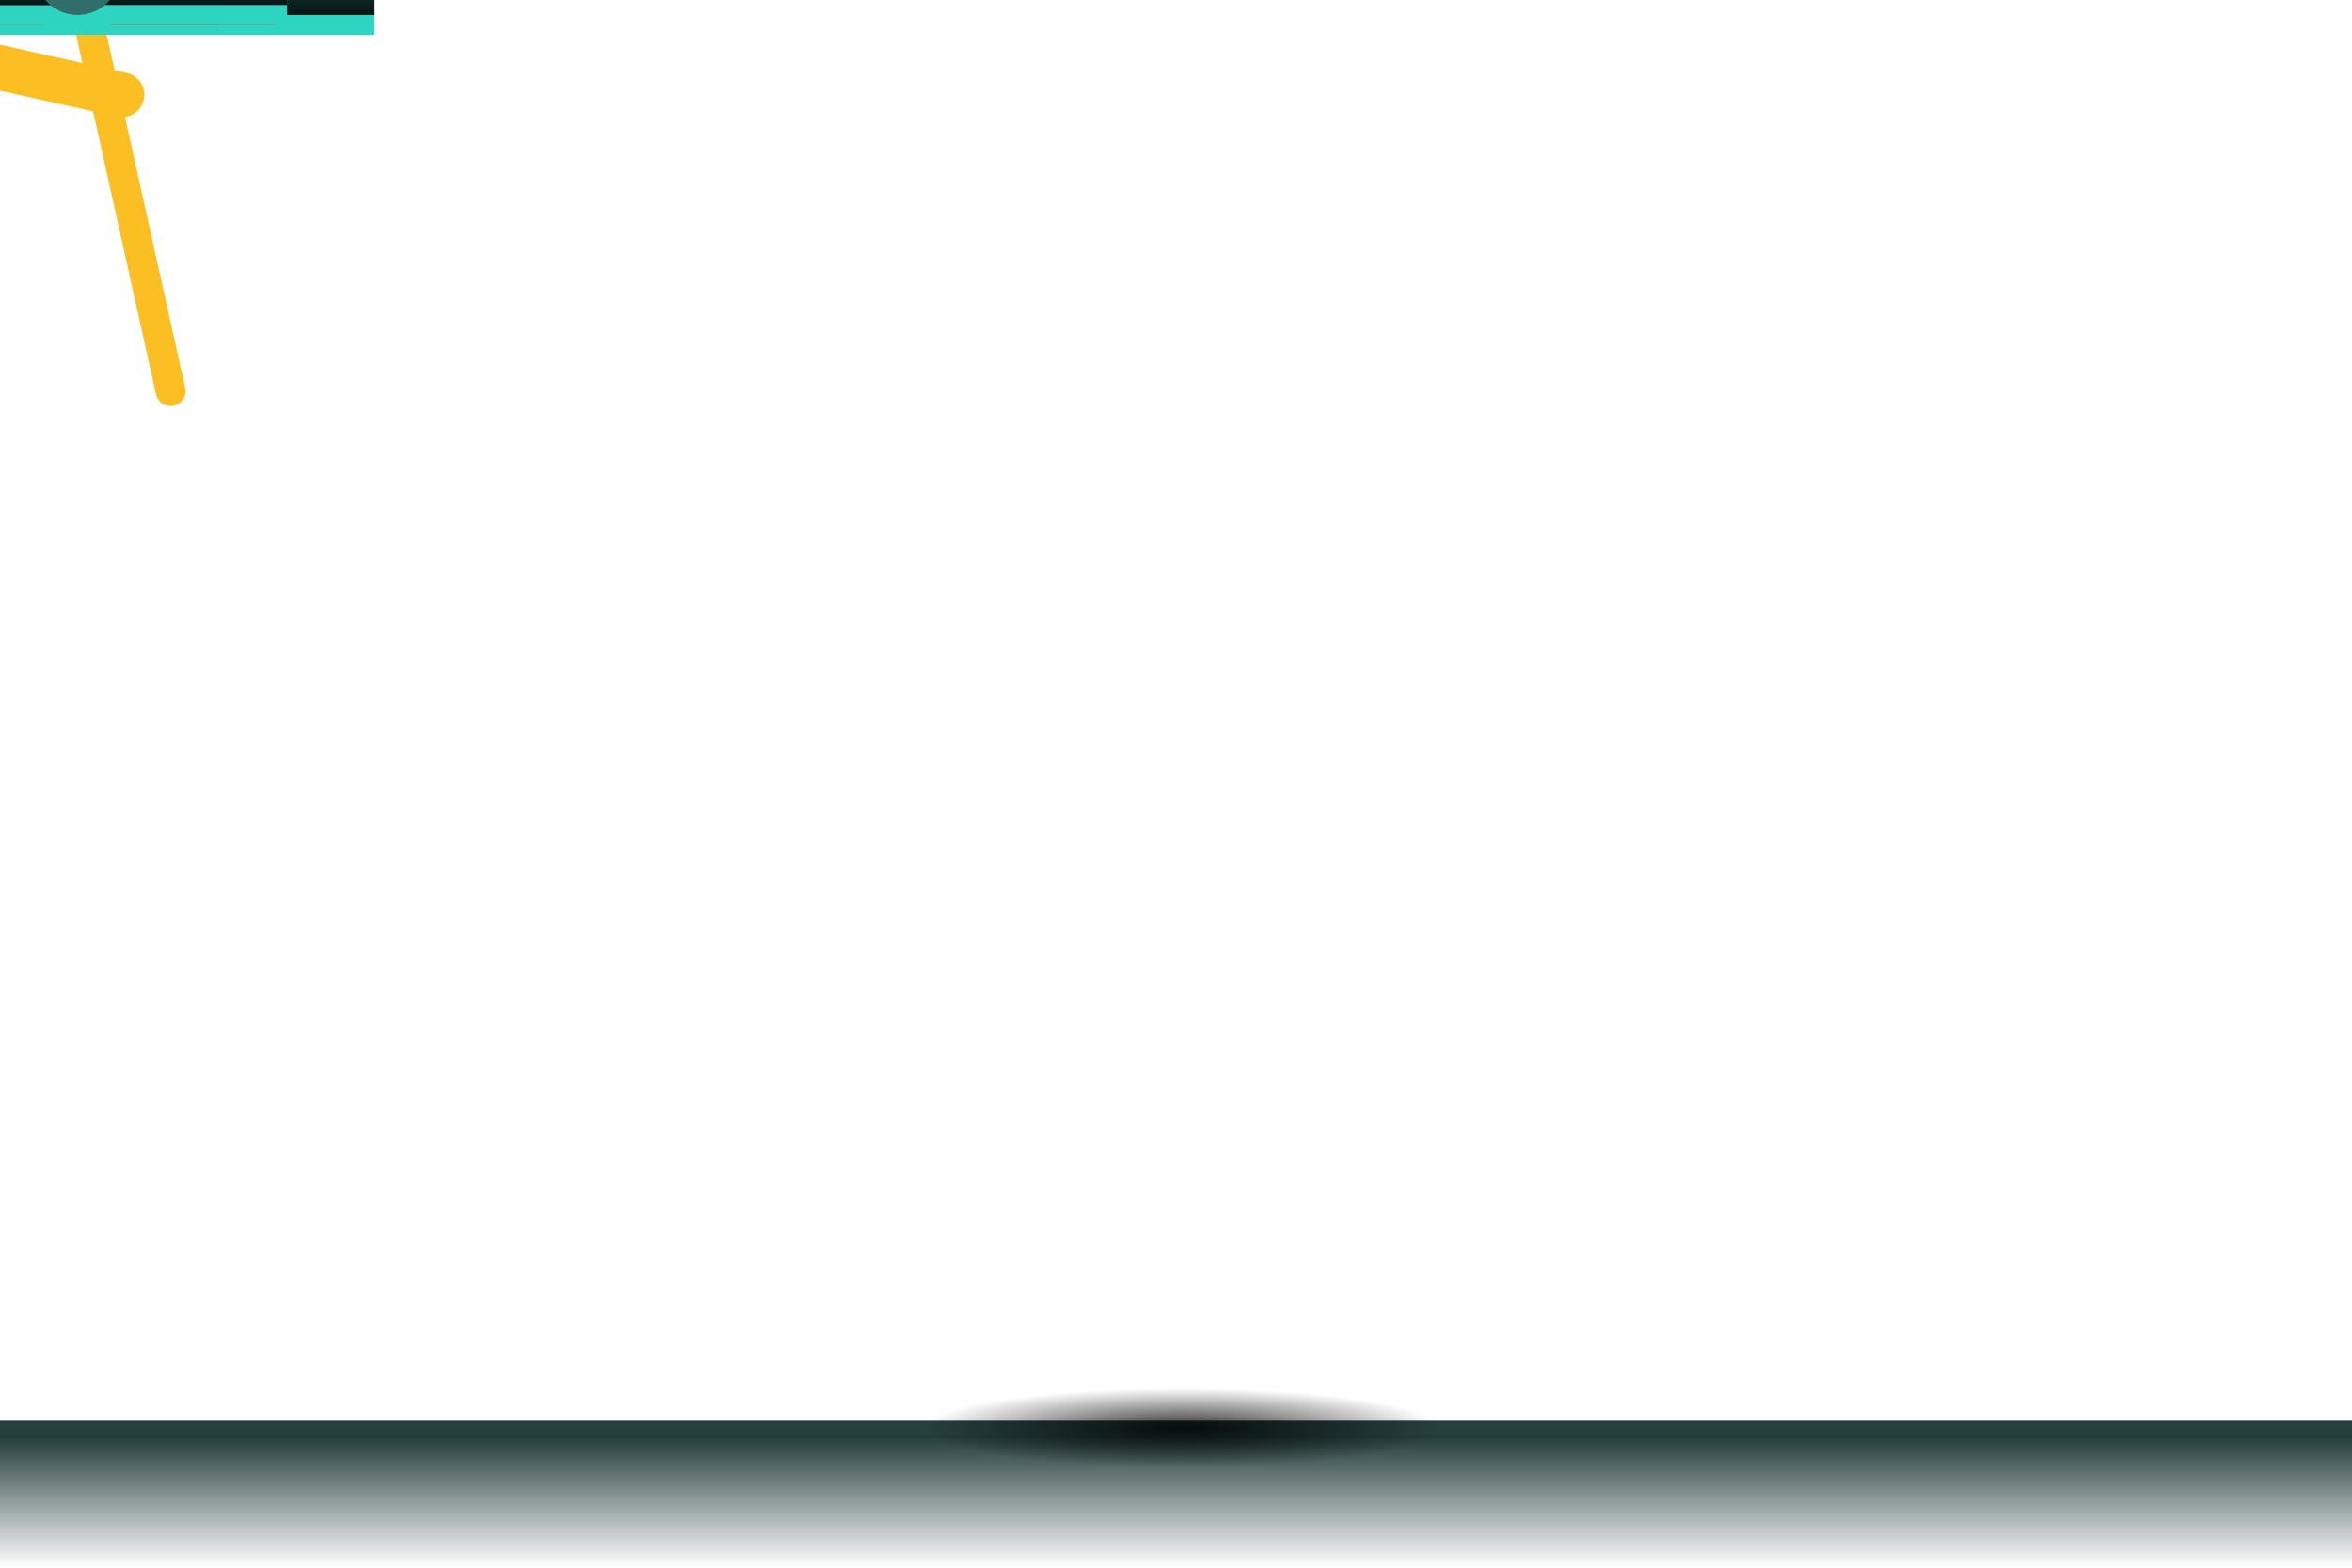
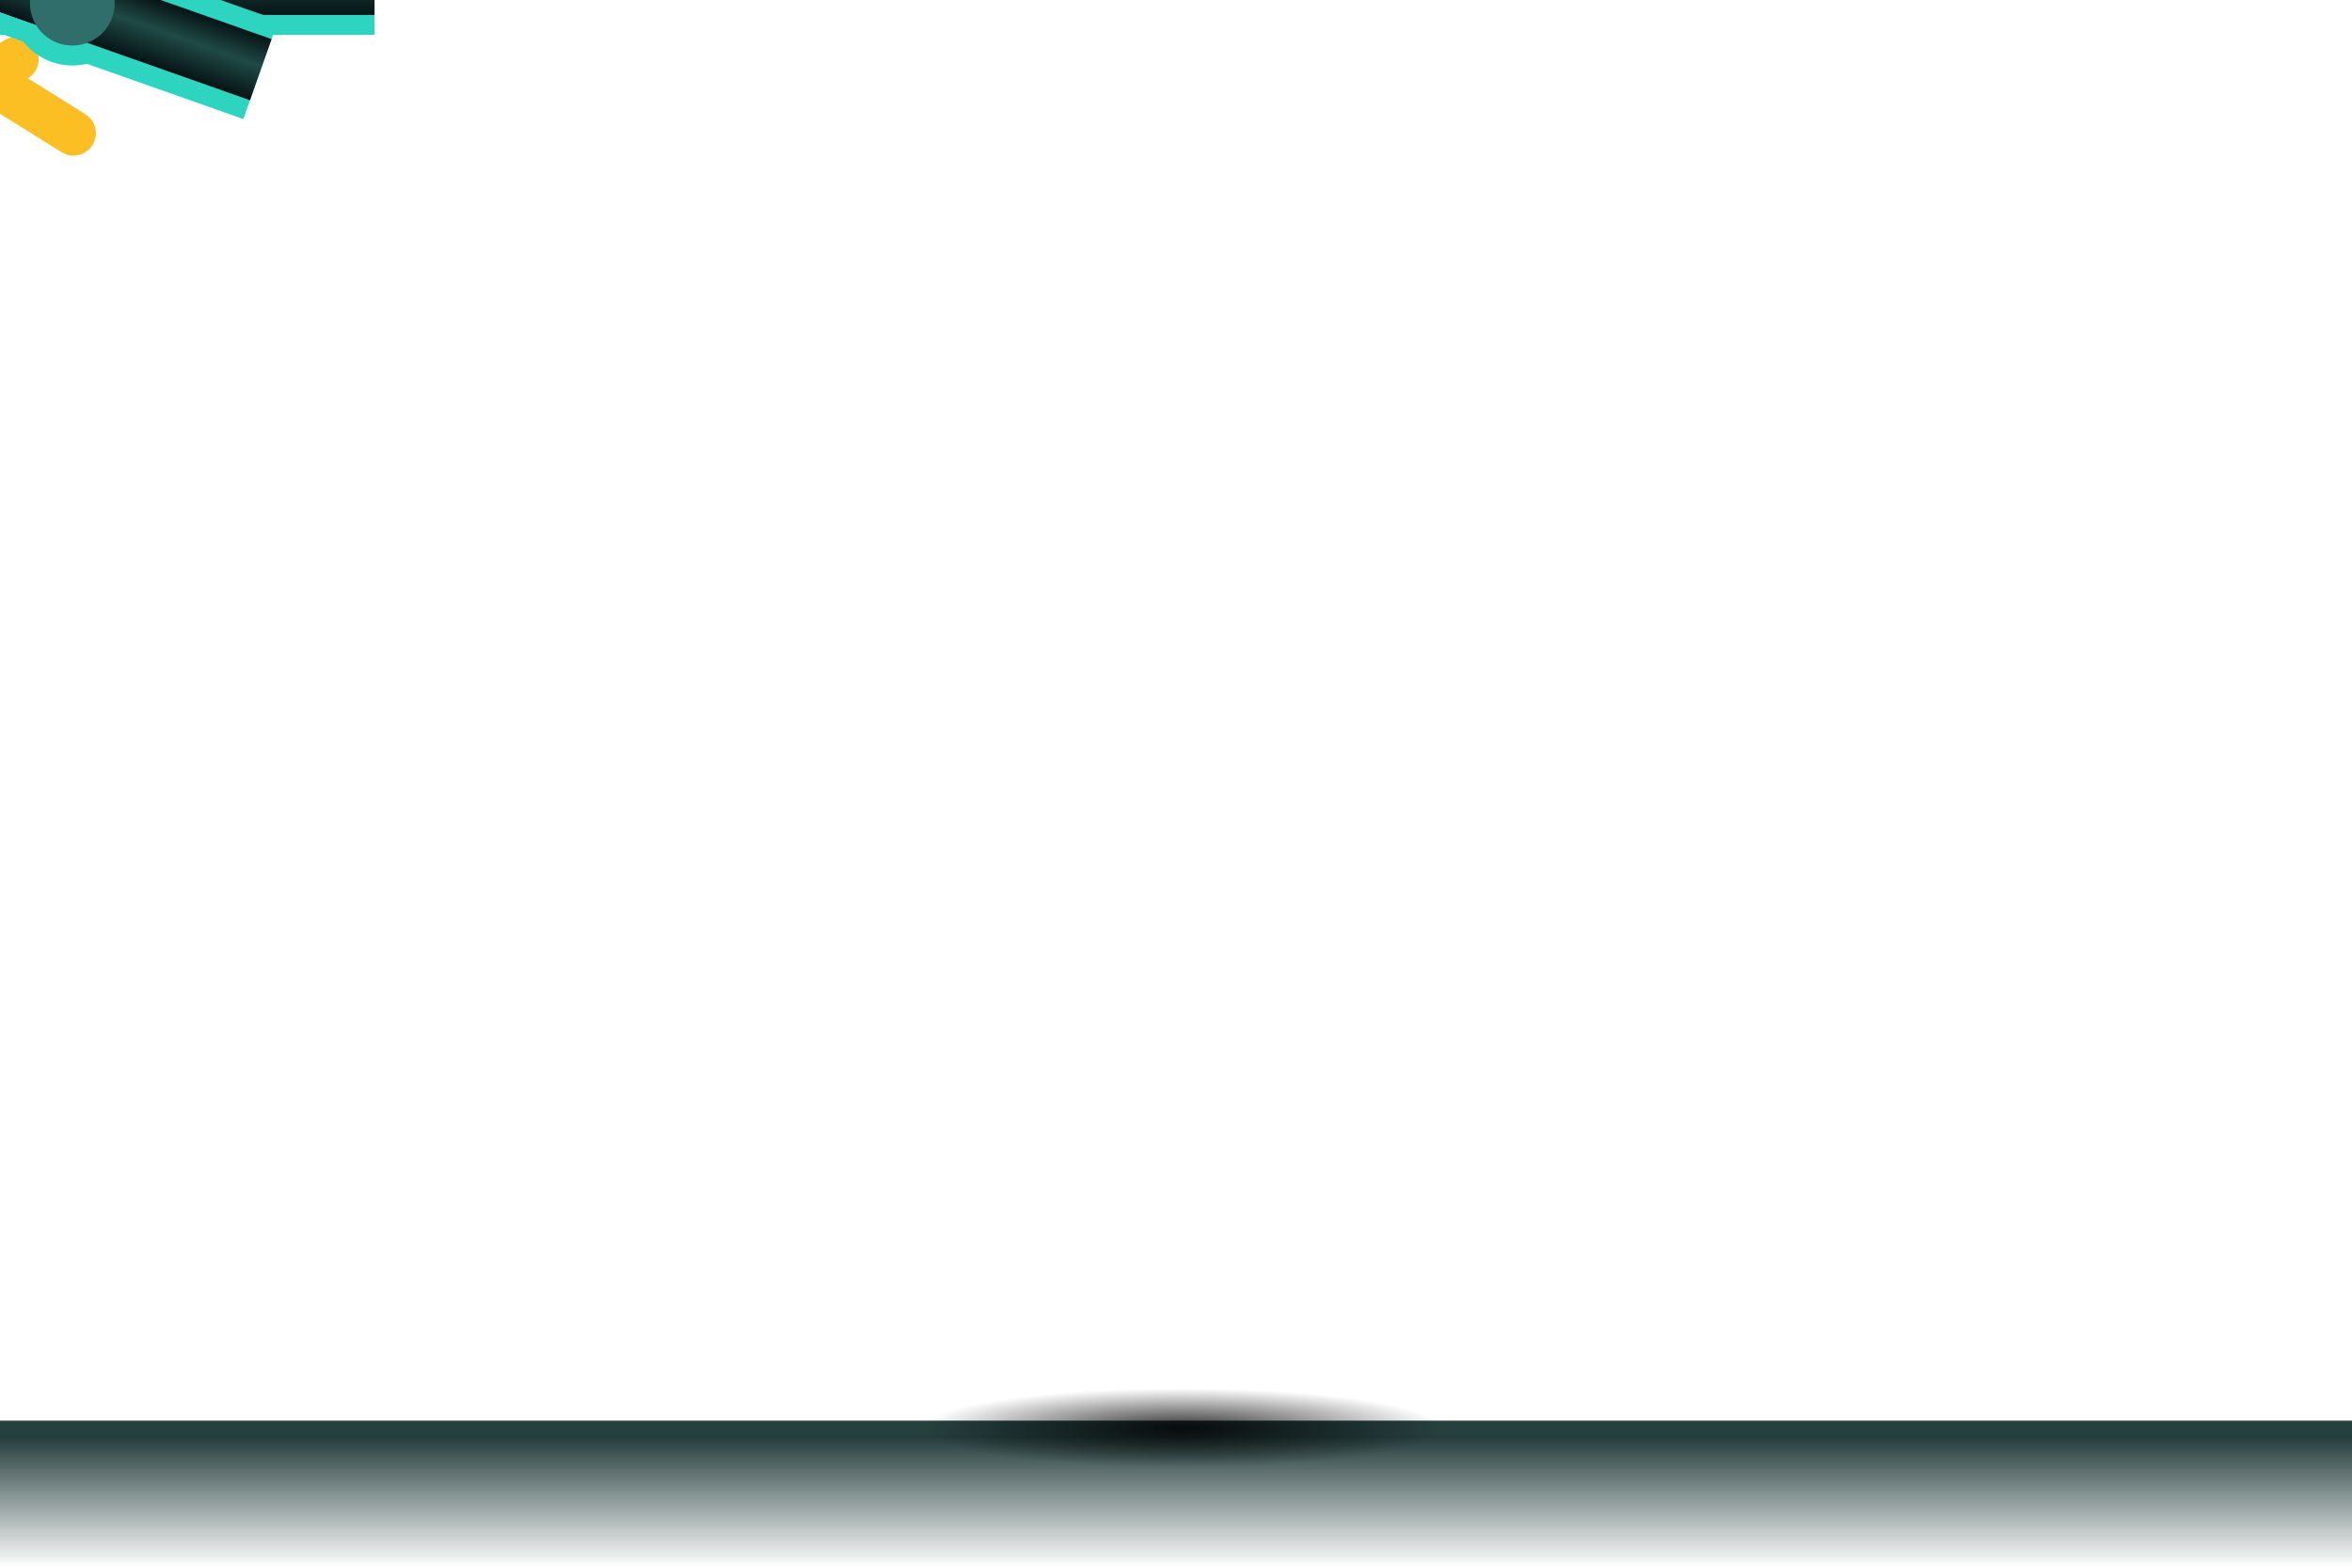
<svg xmlns="http://www.w3.org/2000/svg" viewBox="0 0 471.75 314.5">
-   <style>g{transform-box:view-box;transform-origin:0 0}@keyframes m0{0%,90%,100%{transform:translate(240px,212px)}40%,50%{transform:translate(240px,190px)}}.m0{animation:m0 2.4s cubic-bezier(.45,0,.55,1) infinite}@keyframes m1{0%,90%,100%{transform:rotate(102.26deg)}40%,50%{transform:rotate(102.8deg)}}.m1{animation:m1 2.4s cubic-bezier(.45,0,.55,1) infinite}@keyframes m2{0%,90%,100%{transform:scale(1,1)}40%,50%{transform:scale(0.96,1)}}.m2{animation:m2 2.4s cubic-bezier(.45,0,.55,1) infinite}@keyframes m3{0%,90%,100%{transform:translate(47.07px,0px) rotate(-8.9deg)}40%,50%{transform:translate(45.12px,0px) rotate(-10.83deg)}}.m3{animation:m3 2.4s cubic-bezier(.45,0,.55,1) infinite}@keyframes m4{0%,90%,100%{transform:scale(0.59,1)}40%,50%{transform:scale(1,1)}}.m4{animation:m4 2.4s cubic-bezier(.45,0,.55,1) infinite}@keyframes m5{0%,90%,100%{transform:translate(34.06px,0px) rotate(-93.37deg)}40%,50%{transform:translate(58.03px,0px) rotate(-91.97deg)}}.m5{animation:m5 2.4s cubic-bezier(.45,0,.55,1) infinite}@keyframes m6{0%,90%,100%{transform:translate(240px,212px) rotate(-90deg)}40%,50%{transform:translate(240px,190px) rotate(-90deg)}}.m6{animation:m6 2.4s cubic-bezier(.45,0,.55,1) infinite}@keyframes m7{0%,90%,100%{transform:translate(70px,0px) rotate(90deg)}40%,50%{transform:translate(78px,0px) rotate(90deg)}}.m7{animation:m7 2.4s cubic-bezier(.45,0,.55,1) infinite}@keyframes m8{0%,90%,100%{transform:rotate(124.22deg)}40%,50%{transform:rotate(235.78deg)}}.m8{animation:m8 2.4s cubic-bezier(.45,0,.55,1) infinite}@keyframes m9{0%,90%,100%{transform:translate(60.46px,0px) rotate(-201.69deg)}40%{transform:translate(60.46px,0px) rotate(-313.26deg);animation-timing-function:linear}50%{transform:translate(60.46px,0px) rotate(-313.26deg)}}.m9{animation:m9 2.4s cubic-bezier(.45,0,.55,1) infinite}@keyframes m10{0%,90%,100%{transform:scale(0.9,1)}40%,50%{transform:scale(1,1)}}.m10{animation:m10 2.4s cubic-bezier(.45,0,.55,1) infinite}@keyframes m11{0%,90%,100%{transform:rotate(77.74deg)}40%,50%{transform:rotate(77.2deg)}}.m11{animation:m11 2.4s cubic-bezier(.45,0,.55,1) infinite}@keyframes m12{0%,90%,100%{transform:translate(47.07px,0px) rotate(8.9deg)}40%,50%{transform:translate(45.12px,0px) rotate(10.83deg)}}.m12{animation:m12 2.4s cubic-bezier(.45,0,.55,1) infinite}@keyframes m13{0%,90%,100%{transform:translate(34.06px,0px) rotate(-86.63deg)}40%,50%{transform:translate(58.03px,0px) rotate(-88.03deg)}}.m13{animation:m13 2.4s cubic-bezier(.45,0,.55,1) infinite}@keyframes m14{0%,90%,100%{transform:rotate(55.78deg)}40%,50%{transform:rotate(-55.78deg)}}.m14{animation:m14 2.4s cubic-bezier(.45,0,.55,1) infinite}@keyframes m15{0%,90%,100%{transform:translate(60.46px,0px) rotate(-158.31deg)}40%,50%{transform:translate(60.46px,0px) rotate(-46.74deg)}}.m15{animation:m15 2.4s cubic-bezier(.45,0,.55,1) infinite}@media (prefers-reduced-motion:reduce){*{animation-play-state:paused!important}}</style>
+   <style>g{transform-box:view-box;transform-origin:0 0}@keyframes m0{0%,90%,100%{transform:translate(240px,212px)}40%,50%{transform:translate(240px,190px)}}.m0{animation:m0 2.4s cubic-bezier(.45,0,.55,1) infinite}@keyframes m1{0%,90%,100%{transform:rotate(102.26deg)}40%,50%{transform:rotate(102.8deg)}}.m1{animation:m1 2.4s cubic-bezier(.45,0,.55,1) infinite}@keyframes m2{0%,90%,100%{transform:scale(1,1)}40%,50%{transform:scale(0.96,1)}}.m2{animation:m2 2.4s cubic-bezier(.45,0,.55,1) infinite}@keyframes m3{0%,90%,100%{transform:translate(47.07px,0px) rotate(-8.9deg)}40%,50%{transform:translate(45.12px,0px) rotate(-10.83deg)}}.m3{animation:m3 2.4s cubic-bezier(.45,0,.55,1) infinite}@keyframes m4{0%,90%,100%{transform:scale(0.59,1)}40%,50%{transform:scale(1,1)}}.m4{animation:m4 2.4s cubic-bezier(.45,0,.55,1) infinite}@keyframes m5{0%,90%,100%{transform:translate(34.06px,0px) rotate(-93.37deg)}40%,50%{transform:translate(58.03px,0px) rotate(-91.97deg)}}.m5{animation:m5 2.4s cubic-bezier(.45,0,.55,1) infinite}@keyframes m6{0%,90%,100%{transform:rotate(77.74deg)}40%,50%{transform:rotate(77.2deg)}}.m6{animation:m6 2.4s cubic-bezier(.45,0,.55,1) infinite}@keyframes m7{0%,90%,100%{transform:translate(47.07px,0px) rotate(8.9deg)}40%,50%{transform:translate(45.12px,0px) rotate(10.83deg)}}.m7{animation:m7 2.4s cubic-bezier(.45,0,.55,1) infinite}@keyframes m8{0%,90%,100%{transform:translate(34.06px,0px) rotate(-86.63deg)}40%,50%{transform:translate(58.03px,0px) rotate(-88.03deg)}}.m8{animation:m8 2.4s cubic-bezier(.45,0,.55,1) infinite}@keyframes m9{0%,90%,100%{transform:translate(240px,212px) rotate(-90deg)}40%,50%{transform:translate(240px,190px) rotate(-90deg)}}.m9{animation:m9 2.4s cubic-bezier(.45,0,.55,1) infinite}@keyframes m10{0%,90%,100%{transform:scale(0.9,1)}40%,50%{transform:scale(1,1)}}.m10{animation:m10 2.4s cubic-bezier(.45,0,.55,1) infinite}@keyframes m11{0%,90%,100%{transform:translate(70px,0px) rotate(90deg)}40%,50%{transform:translate(78px,0px) rotate(90deg)}}.m11{animation:m11 2.4s cubic-bezier(.45,0,.55,1) infinite}@keyframes m12{0%,90%,100%{transform:translate(18.03px,0px) rotate(-49.44deg)}40%,50%{transform:translate(18.03px,0px) rotate(92.55deg)}}.m12{animation:m12 2.4s cubic-bezier(.45,0,.55,1) infinite}@keyframes m13{0%,90%,100%{transform:scale(0.81,1)}40%,50%{transform:scale(1,1)}}.m13{animation:m13 2.4s cubic-bezier(.45,0,.55,1) infinite}@keyframes m14{0%,90%,100%{transform:translate(47.17px,0px) rotate(-188.6deg)}40%,50%{transform:translate(58.52px,0px) rotate(-330.58deg)}}.m14{animation:m14 2.4s cubic-bezier(.45,0,.55,1) infinite}@keyframes m15{0%,90%,100%{transform:translate(18.03px,0px) rotate(49.44deg)}40%,50%{transform:translate(18.03px,0px) rotate(-92.55deg)}}.m15{animation:m15 2.4s cubic-bezier(.45,0,.55,1) infinite}@keyframes m16{0%,90%,100%{transform:scale(0.81,1)}40%,50%{transform:scale(1,1)}}.m16{animation:m16 2.4s cubic-bezier(.45,0,.55,1) infinite}@keyframes m17{0%,90%,100%{transform:translate(47.17px,0px) rotate(-171.4deg)}40%,50%{transform:translate(58.52px,0px) rotate(-29.42deg)}}.m17{animation:m17 2.4s cubic-bezier(.45,0,.55,1) infinite}@media (prefers-reduced-motion:reduce){*{animation-play-state:paused!important}}</style>
  <defs>
    <linearGradient id="tn" x1="0" y1="0" x2="0" y2="1">
      <stop offset="0" stop-color="#061414" />
      <stop offset=".45" stop-color="#1f4a47" />
      <stop offset="1" stop-color="#061414" />
    </linearGradient>
    <linearGradient id="tf" x1="0" y1="0" x2="0" y2="1">
      <stop offset="0" stop-color="#040c0c" />
      <stop offset=".45" stop-color="#102828" />
      <stop offset="1" stop-color="#040c0c" />
    </linearGradient>
    <radialGradient id="hd" cx=".35" cy=".3" r=".75">
      <stop offset="0" stop-color="#2a5a57" />
      <stop offset=".55" stop-color="#0c2020" />
      <stop offset="1" stop-color="#050e0e" />
    </radialGradient>
    <radialGradient id="sh">
      <stop offset="0" stop-color="#000" stop-opacity=".9" />
      <stop offset="1" stop-color="#000" stop-opacity="0" />
    </radialGradient>
    <linearGradient id="fl" x1="0" y1="0" x2="0" y2="1">
      <stop offset="0" stop-color="#16302f" />
      <stop offset="1" stop-color="#16302f" stop-opacity="0" />
    </linearGradient>
  </defs>
  <g transform="translate(-2.88,-5.5)">
    <rect x="2.88" y="292" width="471.75" height="28" fill="url(#fl)" />
    <path d="M2.88,292 H474.62" fill="none" stroke="#26403f" stroke-width="3" stroke-linecap="round" stroke-linejoin="round" />
    <g transform="translate(240,292) scale(1,1)" style="opacity:0.9;">
      <ellipse rx="52" ry="8" fill="url(#sh)" />
    </g>
    <g class="m0">
      <g class="m1">
-         <circle r="9.5" fill="#7a2436" />
-         <g class="m2">
-           <path d="M0,0 H47.07" fill="none" stroke="#7a2436" stroke-width="19" stroke-linecap="butt" stroke-linejoin="round" />
+         <circle r="10.5" fill="#f43f5e" />
+         <g class="m2">
+           <path d="M0,0 H47.07" fill="none" stroke="#f43f5e" stroke-width="21" stroke-linecap="butt" stroke-linejoin="round" />
        </g>
        <g class="m3">
-           <circle r="9.5" fill="#7a2436" />
-           <g class="m4">
-             <path d="M0,0 H58.03" fill="none" stroke="#7a2436" stroke-width="19" stroke-linecap="butt" stroke-linejoin="round" />
+           <circle r="10.5" fill="#f43f5e" />
+           <g class="m4">
+             <path d="M0,0 H58.03" fill="none" stroke="#f43f5e" stroke-width="21" stroke-linecap="butt" stroke-linejoin="round" />
          </g>
          <g class="m5">
-             <circle r="9.5" fill="#7a2436" />
+             <circle r="10.5" fill="#f43f5e" />
          </g>
        </g>
      </g>
    </g>
    <g class="m0">
      <g class="m1">
-         <circle r="5.5" fill="#071313" />
-         <g class="m2">
-           <rect y="-5.5" width="47.07" height="11" fill="url(#tf)" />
+         <circle r="6.5" fill="#0b1f1f" />
+         <g class="m2">
+           <rect y="-6.5" width="47.07" height="13" fill="url(#tn)" />
        </g>
        <g class="m3">
-           <circle r="5.5" fill="#071313" />
-           <g class="m4">
-             <rect y="-5.5" width="58.03" height="11" fill="url(#tf)" />
+           <circle r="6.5" fill="#0b1f1f" />
+           <g class="m4">
+             <rect y="-6.5" width="58.03" height="13" fill="url(#tn)" />
          </g>
          <g class="m5">
-             <circle r="5.5" fill="#071313" />
-           </g>
-         </g>
-       </g>
-     </g>
-     <g class="m6">
-       <g class="m7">
-         <g class="m8">
-           <circle r="9.5" fill="#0b6f66" />
-           <g transform="scale(1,1)">
-             <path d="M0,0 H60.46" fill="none" stroke="#0b6f66" stroke-width="19" stroke-linecap="butt" stroke-linejoin="round" />
-           </g>
-           <g class="m9">
-             <circle r="9.5" fill="#0b6f66" />
-             <g transform="scale(1,1)">
-               <path d="M0,0 H18.44" fill="none" stroke="#0b6f66" stroke-width="19" stroke-linecap="butt" stroke-linejoin="round" />
-             </g>
-             <g transform="translate(18.44,0) rotate(77.47)">
-               <circle r="11.5" fill="#0b6f66" />
-             </g>
-           </g>
-         </g>
-       </g>
-     </g>
-     <g class="m6">
-       <g class="m7">
-         <g class="m8">
-           <circle r="5.5" fill="#071313" />
-           <g transform="scale(1,1)">
-             <rect y="-5.5" width="60.46" height="11" fill="url(#tf)" />
-           </g>
-           <g class="m9">
-             <circle r="5.5" fill="#071313" />
-             <g transform="scale(1,1)">
-               <rect y="-5.5" width="18.44" height="11" fill="url(#tf)" />
-             </g>
-             <g transform="translate(18.44,0) rotate(77.47)">
-               <circle r="7.5" fill="#173a38" />
-               <g transform="translate(30,0) rotate(0) scale(1,1)">
-                 <path d="M-56,0 L56,0" fill="none" stroke="#fbbf24" stroke-width="6" stroke-linecap="round" stroke-linejoin="round" />
-               </g>
-               <g transform="translate(-22,0) rotate(0) scale(1,1)">
-                 <path d="M0,-14 L0,14" fill="none" stroke="#fbbf24" stroke-width="9" stroke-linecap="round" stroke-linejoin="round" />
-               </g>
-             </g>
-           </g>
-         </g>
-       </g>
-     </g>
-     <g class="m6">
+             <circle r="6.5" fill="#0b1f1f" />
+           </g>
+         </g>
+       </g>
+     </g>
+     <g class="m0">
+       <g class="m6">
+         <circle r="10.5" fill="#f43f5e" />
+         <g class="m2">
+           <path d="M0,0 H47.07" fill="none" stroke="#f43f5e" stroke-width="21" stroke-linecap="butt" stroke-linejoin="round" />
+         </g>
+         <g class="m7">
+           <circle r="10.5" fill="#f43f5e" />
+           <g class="m4">
+             <path d="M0,0 H58.03" fill="none" stroke="#f43f5e" stroke-width="21" stroke-linecap="butt" stroke-linejoin="round" />
+           </g>
+           <g class="m8">
+             <circle r="10.5" fill="#f43f5e" />
+           </g>
+         </g>
+       </g>
+     </g>
+     <g class="m0">
+       <g class="m6">
+         <circle r="6.5" fill="#0b1f1f" />
+         <g class="m2">
+           <rect y="-6.5" width="47.07" height="13" fill="url(#tn)" />
+         </g>
+         <g class="m7">
+           <circle r="6.5" fill="#0b1f1f" />
+           <g class="m4">
+             <rect y="-6.5" width="58.03" height="13" fill="url(#tn)" />
+           </g>
+           <g class="m8">
+             <circle r="6.5" fill="#0b1f1f" />
+           </g>
+         </g>
+       </g>
+     </g>
+     <g class="m9">
      <circle r="12.5" fill="#2dd4bf" />
      <g class="m10">
        <path d="M0,0 H78" fill="none" stroke="#2dd4bf" stroke-width="25" stroke-linecap="butt" stroke-linejoin="round" />
      </g>
-       <g class="m7">
+       <g class="m11">
        <circle r="12.5" fill="#2dd4bf" />
      </g>
    </g>
-     <g class="m6">
+     <g class="m9">
      <circle r="8.5" fill="#0b1f1f" />
      <g class="m10">
        <rect y="-8.5" width="78" height="17" fill="url(#tn)" />
      </g>
-       <g class="m7">
+       <g class="m11">
        <circle r="8.5" fill="#0b1f1f" />
      </g>
    </g>
-     <g class="m6">
-       <g class="m7">
+     <g class="m9">
+       <g class="m11">
        <g transform="rotate(-90)">
          <g transform="translate(28,0) rotate(90)">
            <circle r="19" fill="#2dd4bf" opacity="0.95" />
            <circle r="15" fill="url(#hd)" />
            <path d="M-9.3,-3 H9.3" fill="none" stroke="#a7f3ee" stroke-width="5" stroke-linecap="round" stroke-linejoin="round" />
          </g>
        </g>
      </g>
    </g>
-     <g class="m0">
-       <g class="m11">
-         <circle r="10.5" fill="#f43f5e" />
-         <g class="m2">
-           <path d="M0,0 H47.07" fill="none" stroke="#f43f5e" stroke-width="21" stroke-linecap="butt" stroke-linejoin="round" />
-         </g>
-         <g class="m12">
-           <circle r="10.5" fill="#f43f5e" />
-           <g class="m4">
-             <path d="M0,0 H58.03" fill="none" stroke="#f43f5e" stroke-width="21" stroke-linecap="butt" stroke-linejoin="round" />
-           </g>
-           <g class="m13">
-             <circle r="10.5" fill="#f43f5e" />
-           </g>
-         </g>
-       </g>
-     </g>
-     <g class="m0">
-       <g class="m11">
-         <circle r="6.5" fill="#0b1f1f" />
-         <g class="m2">
-           <rect y="-6.5" width="47.07" height="13" fill="url(#tn)" />
-         </g>
-         <g class="m12">
-           <circle r="6.5" fill="#0b1f1f" />
-           <g class="m4">
-             <rect y="-6.5" width="58.03" height="13" fill="url(#tn)" />
-           </g>
-           <g class="m13">
-             <circle r="6.5" fill="#0b1f1f" />
-           </g>
-         </g>
-       </g>
-     </g>
-     <g class="m6">
-       <g class="m7">
-         <g class="m14">
+     <g class="m9">
+       <g class="m11">
+         <g transform="rotate(160.56)">
          <circle r="10.5" fill="#2dd4bf" />
          <g transform="scale(1,1)">
-             <path d="M0,0 H60.46" fill="none" stroke="#2dd4bf" stroke-width="21" stroke-linecap="butt" stroke-linejoin="round" />
+             <path d="M0,0 H18.03" fill="none" stroke="#2dd4bf" stroke-width="21" stroke-linecap="butt" stroke-linejoin="round" />
+           </g>
+           <g class="m12">
+             <circle r="10.5" fill="#2dd4bf" />
+             <g class="m13">
+               <path d="M0,0 H58.52" fill="none" stroke="#2dd4bf" stroke-width="21" stroke-linecap="butt" stroke-linejoin="round" />
+             </g>
+             <g class="m14">
+               <circle r="10.5" fill="#2dd4bf" />
+               <g transform="scale(1,1)">
+                 <path d="M0,0 H18.44" fill="none" stroke="#2dd4bf" stroke-width="21" stroke-linecap="butt" stroke-linejoin="round" />
+               </g>
+               <g transform="translate(18.44,0) rotate(77.47)">
+                 <circle r="12.5" fill="#2dd4bf" />
+               </g>
+             </g>
+           </g>
+         </g>
+       </g>
+     </g>
+     <g class="m9">
+       <g class="m11">
+         <g transform="rotate(160.56)">
+           <circle r="6.5" fill="#0b1f1f" />
+           <g transform="scale(1,1)">
+             <rect y="-6.5" width="18.03" height="13" fill="url(#tn)" />
+           </g>
+           <g class="m12">
+             <circle r="6.5" fill="#0b1f1f" />
+             <g class="m13">
+               <rect y="-6.5" width="58.52" height="13" fill="url(#tn)" />
+             </g>
+             <g class="m14">
+               <circle r="6.5" fill="#0b1f1f" />
+               <g transform="scale(1,1)">
+                 <rect y="-6.5" width="18.44" height="13" fill="url(#tn)" />
+               </g>
+               <g transform="translate(18.44,0) rotate(77.47)">
+                 <circle r="8.5" fill="#2f6e6a" />
+                 <g transform="translate(30,0) rotate(0) scale(1,1)">
+                   <path d="M-56,0 L56,0" fill="none" stroke="#fbbf24" stroke-width="6" stroke-linecap="round" stroke-linejoin="round" />
+                 </g>
+                 <g transform="translate(-22,0) rotate(0) scale(1,1)">
+                   <path d="M0,-14 L0,14" fill="none" stroke="#fbbf24" stroke-width="9" stroke-linecap="round" stroke-linejoin="round" />
+                 </g>
+               </g>
+             </g>
+           </g>
+         </g>
+       </g>
+     </g>
+     <g class="m9">
+       <g class="m11">
+         <g transform="rotate(19.44)">
+           <circle r="10.5" fill="#2dd4bf" />
+           <g transform="scale(1,1)">
+             <path d="M0,0 H18.03" fill="none" stroke="#2dd4bf" stroke-width="21" stroke-linecap="butt" stroke-linejoin="round" />
          </g>
          <g class="m15">
            <circle r="10.5" fill="#2dd4bf" />
-             <g transform="scale(1,1)">
-               <path d="M0,0 H18.44" fill="none" stroke="#2dd4bf" stroke-width="21" stroke-linecap="butt" stroke-linejoin="round" />
-             </g>
-             <g transform="translate(18.44,0) rotate(102.53)">
-               <circle r="12.5" fill="#2dd4bf" />
-             </g>
-           </g>
-         </g>
-       </g>
-     </g>
-     <g class="m6">
-       <g class="m7">
-         <g class="m14">
-           <circle r="6.5" fill="#0b1f1f" />
-           <g transform="scale(1,1)">
-             <rect y="-6.5" width="60.46" height="13" fill="url(#tn)" />
+             <g class="m16">
+               <path d="M0,0 H58.52" fill="none" stroke="#2dd4bf" stroke-width="21" stroke-linecap="butt" stroke-linejoin="round" />
+             </g>
+             <g class="m17">
+               <circle r="10.5" fill="#2dd4bf" />
+               <g transform="scale(1,1)">
+                 <path d="M0,0 H18.44" fill="none" stroke="#2dd4bf" stroke-width="21" stroke-linecap="butt" stroke-linejoin="round" />
+               </g>
+               <g transform="translate(18.44,0) rotate(102.53)">
+                 <circle r="12.5" fill="#2dd4bf" />
+               </g>
+             </g>
+           </g>
+         </g>
+       </g>
+     </g>
+     <g class="m9">
+       <g class="m11">
+         <g transform="rotate(19.44)">
+           <circle r="6.5" fill="#0b1f1f" />
+           <g transform="scale(1,1)">
+             <rect y="-6.5" width="18.03" height="13" fill="url(#tn)" />
          </g>
          <g class="m15">
            <circle r="6.5" fill="#0b1f1f" />
-             <g transform="scale(1,1)">
-               <rect y="-6.5" width="18.44" height="13" fill="url(#tn)" />
-             </g>
-             <g transform="translate(18.44,0) rotate(102.53)">
-               <circle r="8.5" fill="#2f6e6a" />
-               <g transform="translate(22,0) rotate(0) scale(1,1)">
-                 <path d="M0,-14 L0,14" fill="none" stroke="#fbbf24" stroke-width="9" stroke-linecap="round" stroke-linejoin="round" />
+             <g class="m16">
+               <rect y="-6.5" width="58.52" height="13" fill="url(#tn)" />
+             </g>
+             <g class="m17">
+               <circle r="6.5" fill="#0b1f1f" />
+               <g transform="scale(1,1)">
+                 <rect y="-6.5" width="18.44" height="13" fill="url(#tn)" />
+               </g>
+               <g transform="translate(18.44,0) rotate(102.53)">
+                 <circle r="8.5" fill="#2f6e6a" />
+                 <g transform="translate(22,0) rotate(0) scale(1,1)">
+                   <path d="M0,-14 L0,14" fill="none" stroke="#fbbf24" stroke-width="9" stroke-linecap="round" stroke-linejoin="round" />
+                 </g>
              </g>
            </g>
          </g>
        </g>
      </g>
    </g>
  </g>
</svg>
